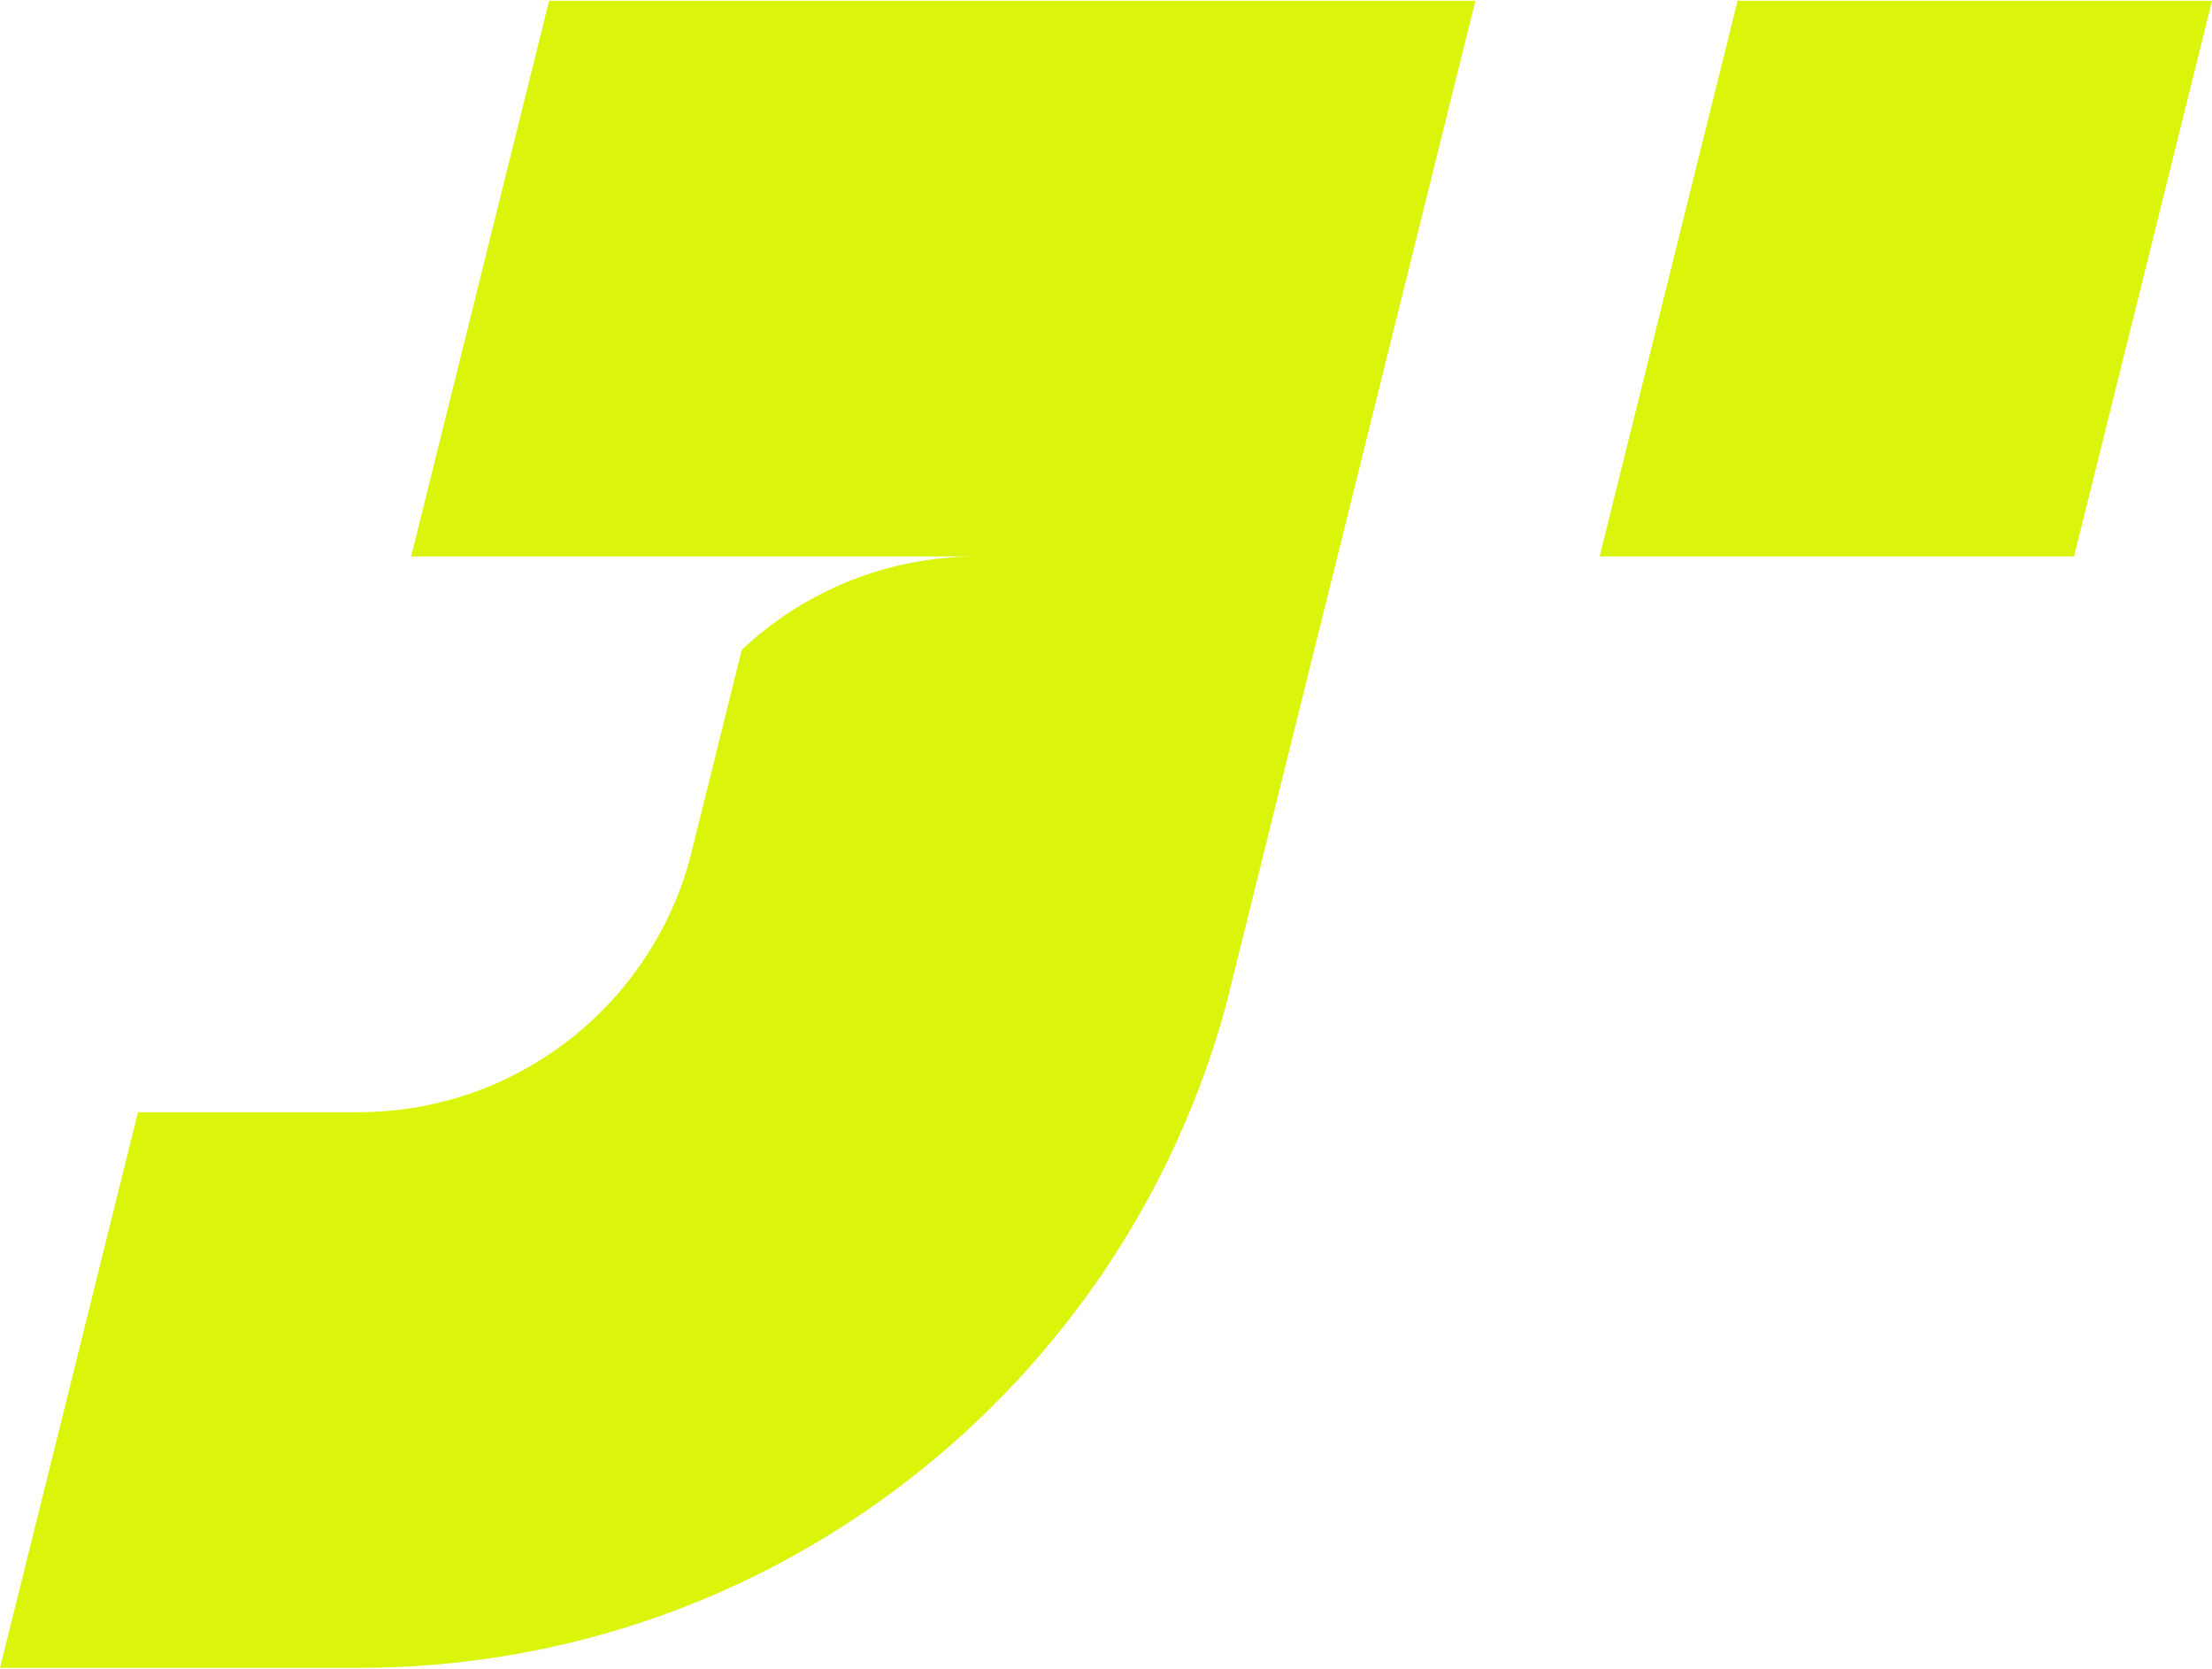
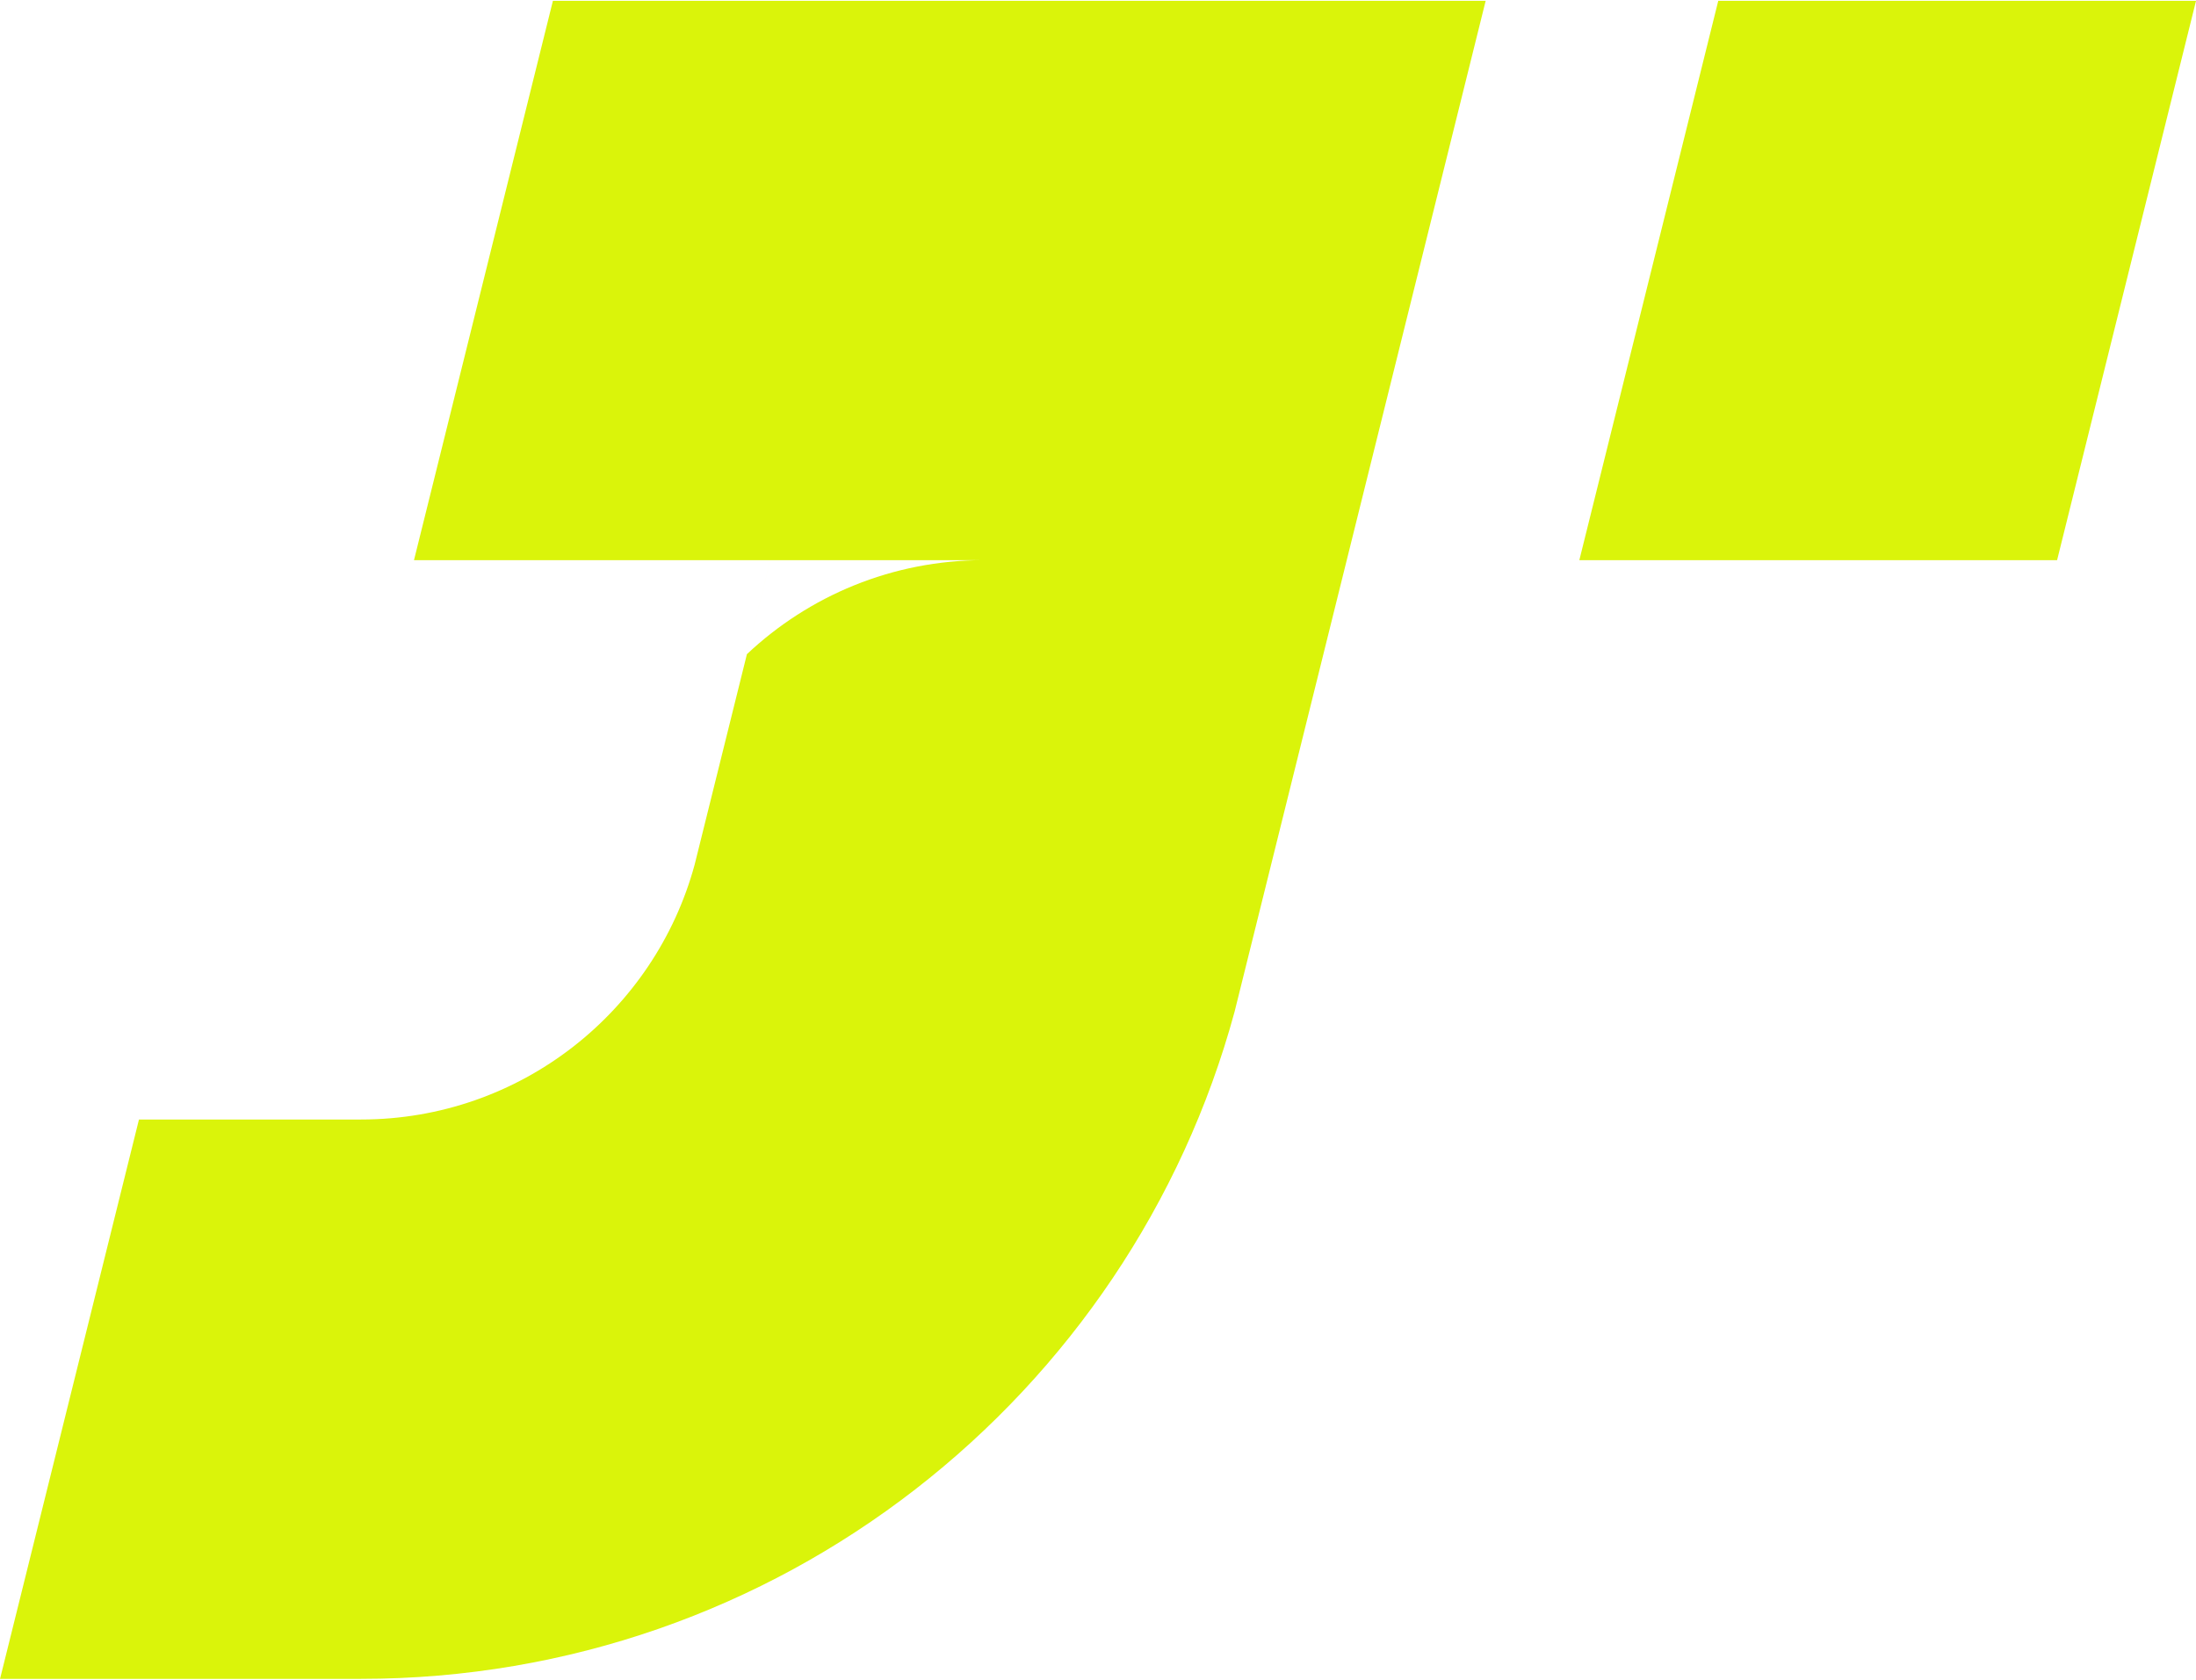
- <svg xmlns="http://www.w3.org/2000/svg" viewBox="-12.34 0.00 354.33 267.00" width="354" height="267">
+ <svg xmlns="http://www.w3.org/2000/svg" viewBox="-12.34 0.00 349.33 267.00" width="349" height="267">
  <path fill="#DAF40A" d="M75.616,0h148.379l-39.938,160.829c-16.615,61.178 -72.545,106.171 -138.983,106.171h-57.408l22.101,-89h35.307c25.377,0 46.741,-17.186 53.087,-40.554l12.031,-48.446h-56.676zM106.476,103.961c9.847,-9.276 23.115,-14.961 37.71,-14.961l-33.995,0z" />
-   <path fill="#DAF40A" d="M265.995,0h76l-22.101,89h-76z" />
+   <path fill="#DAF40A" d="M260.995,0h76l-22.101,89h-76z" />
</svg>
